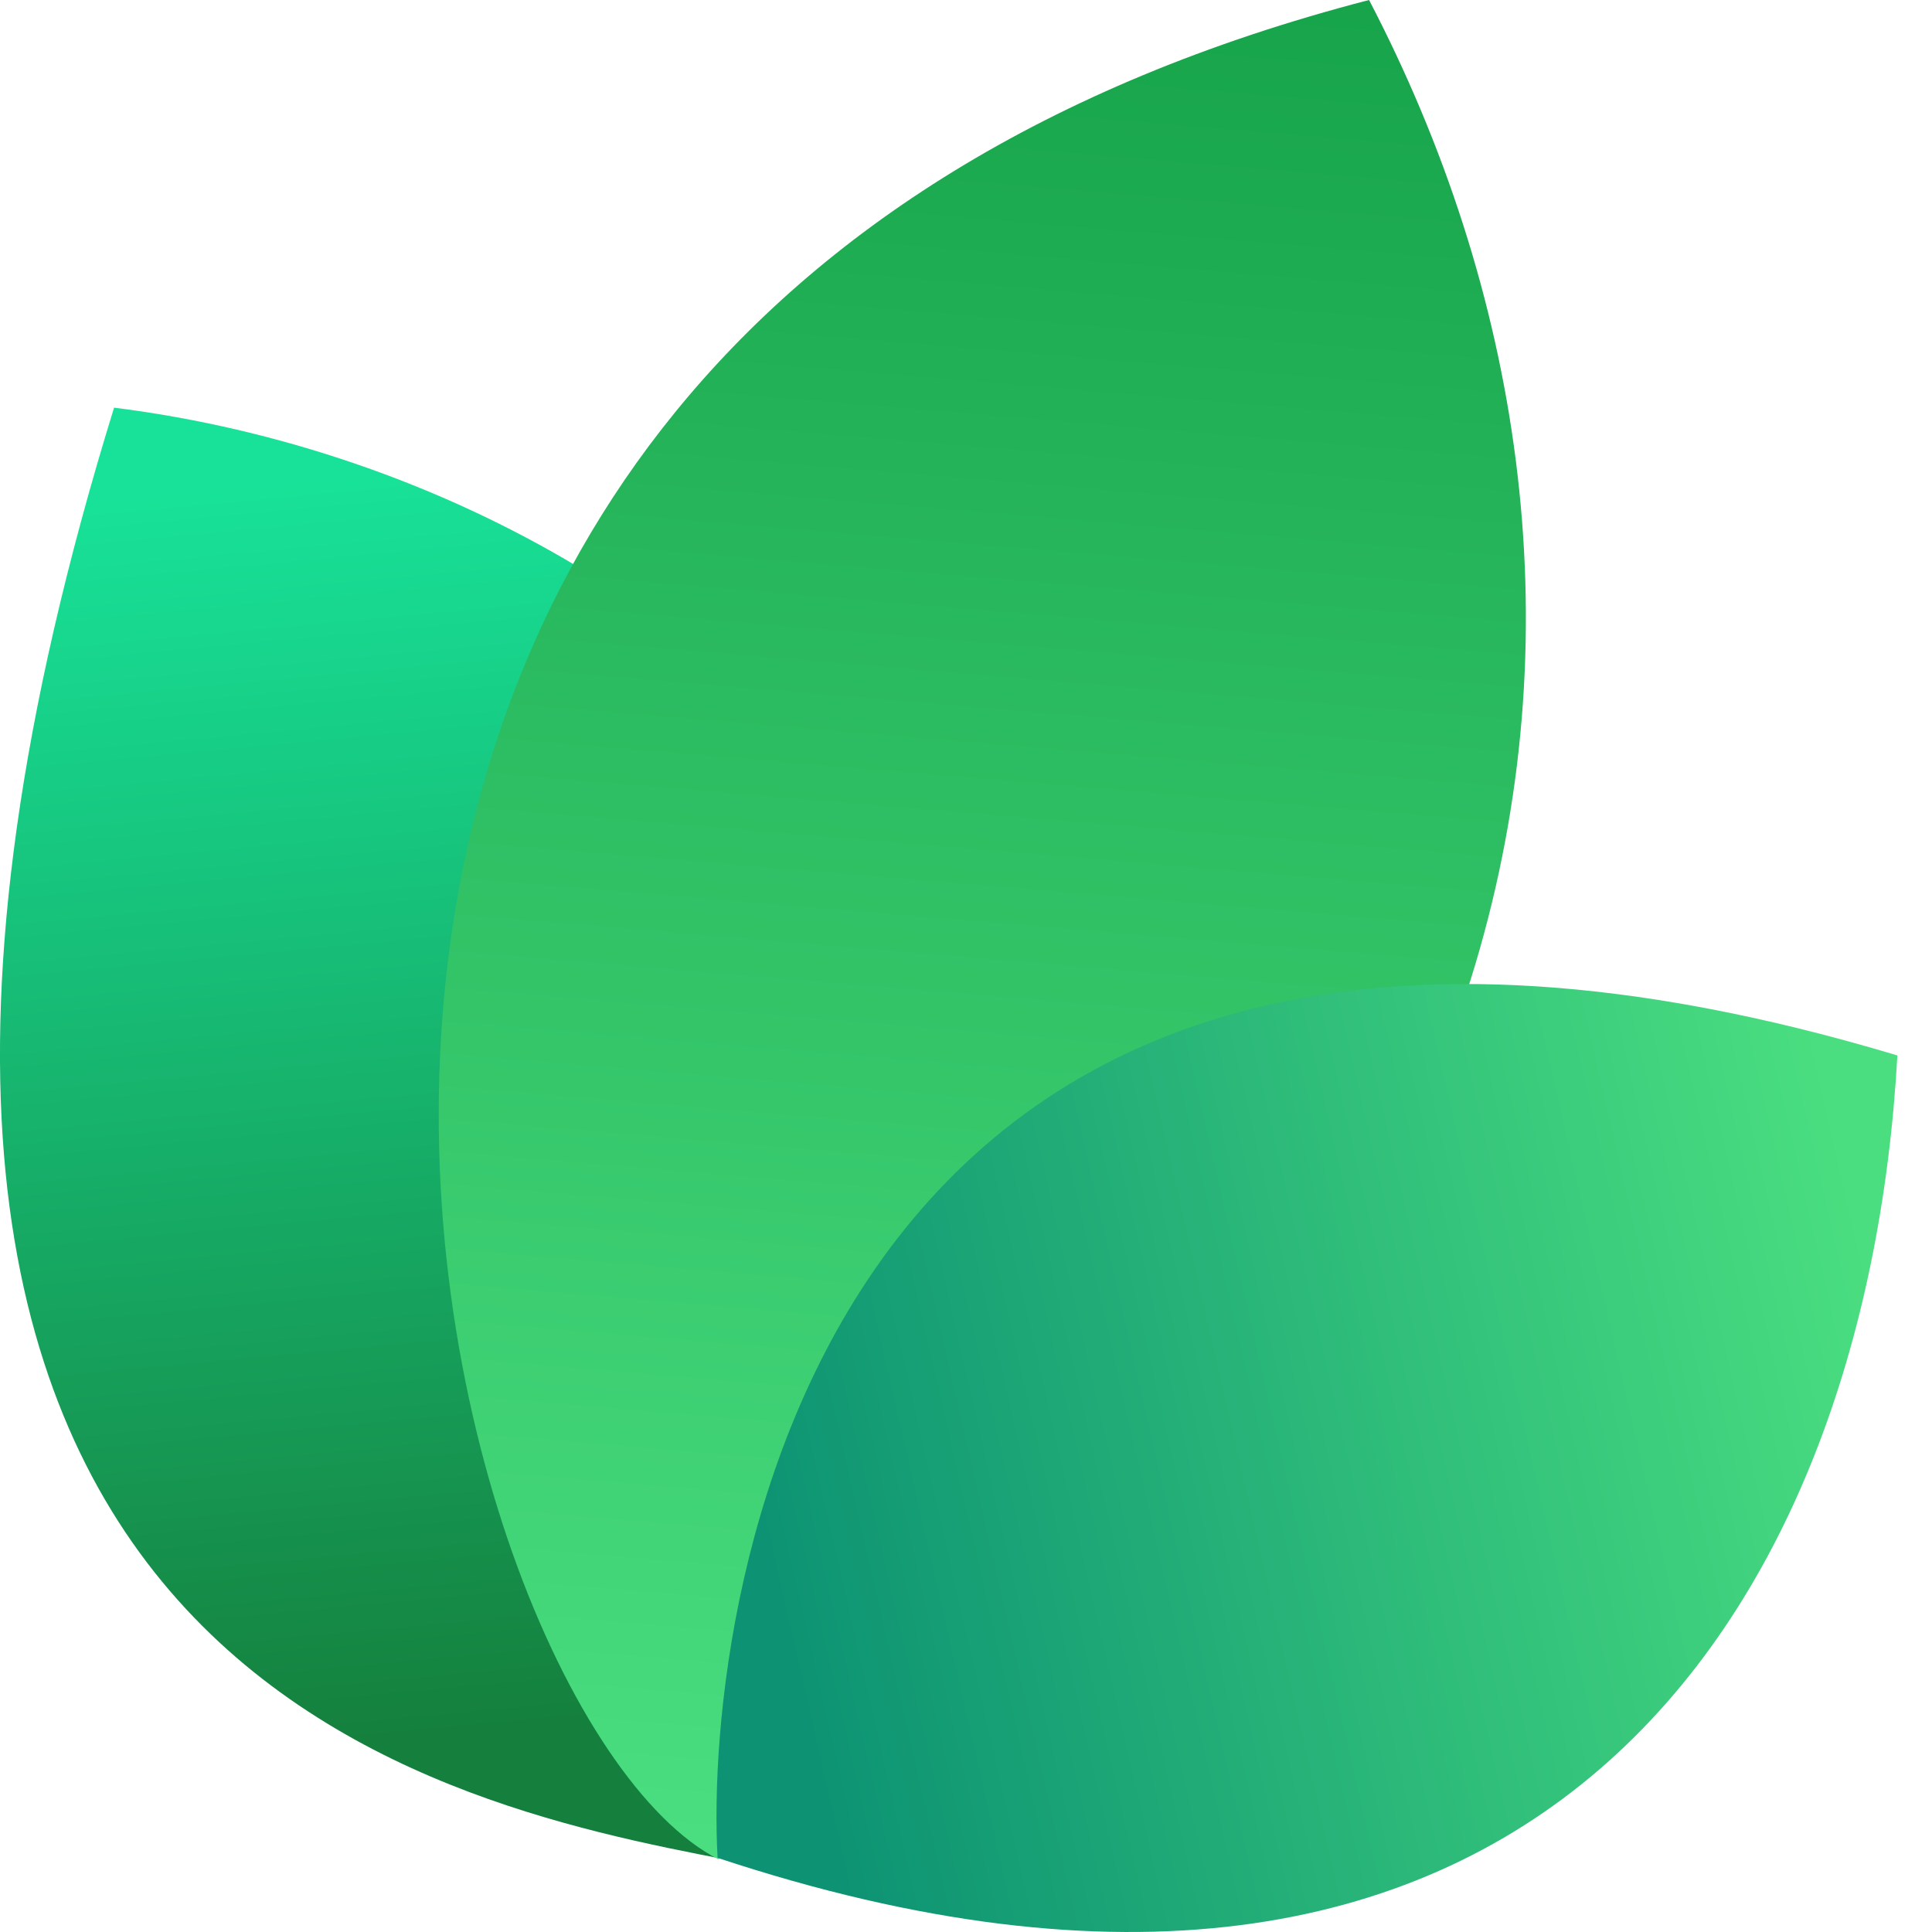
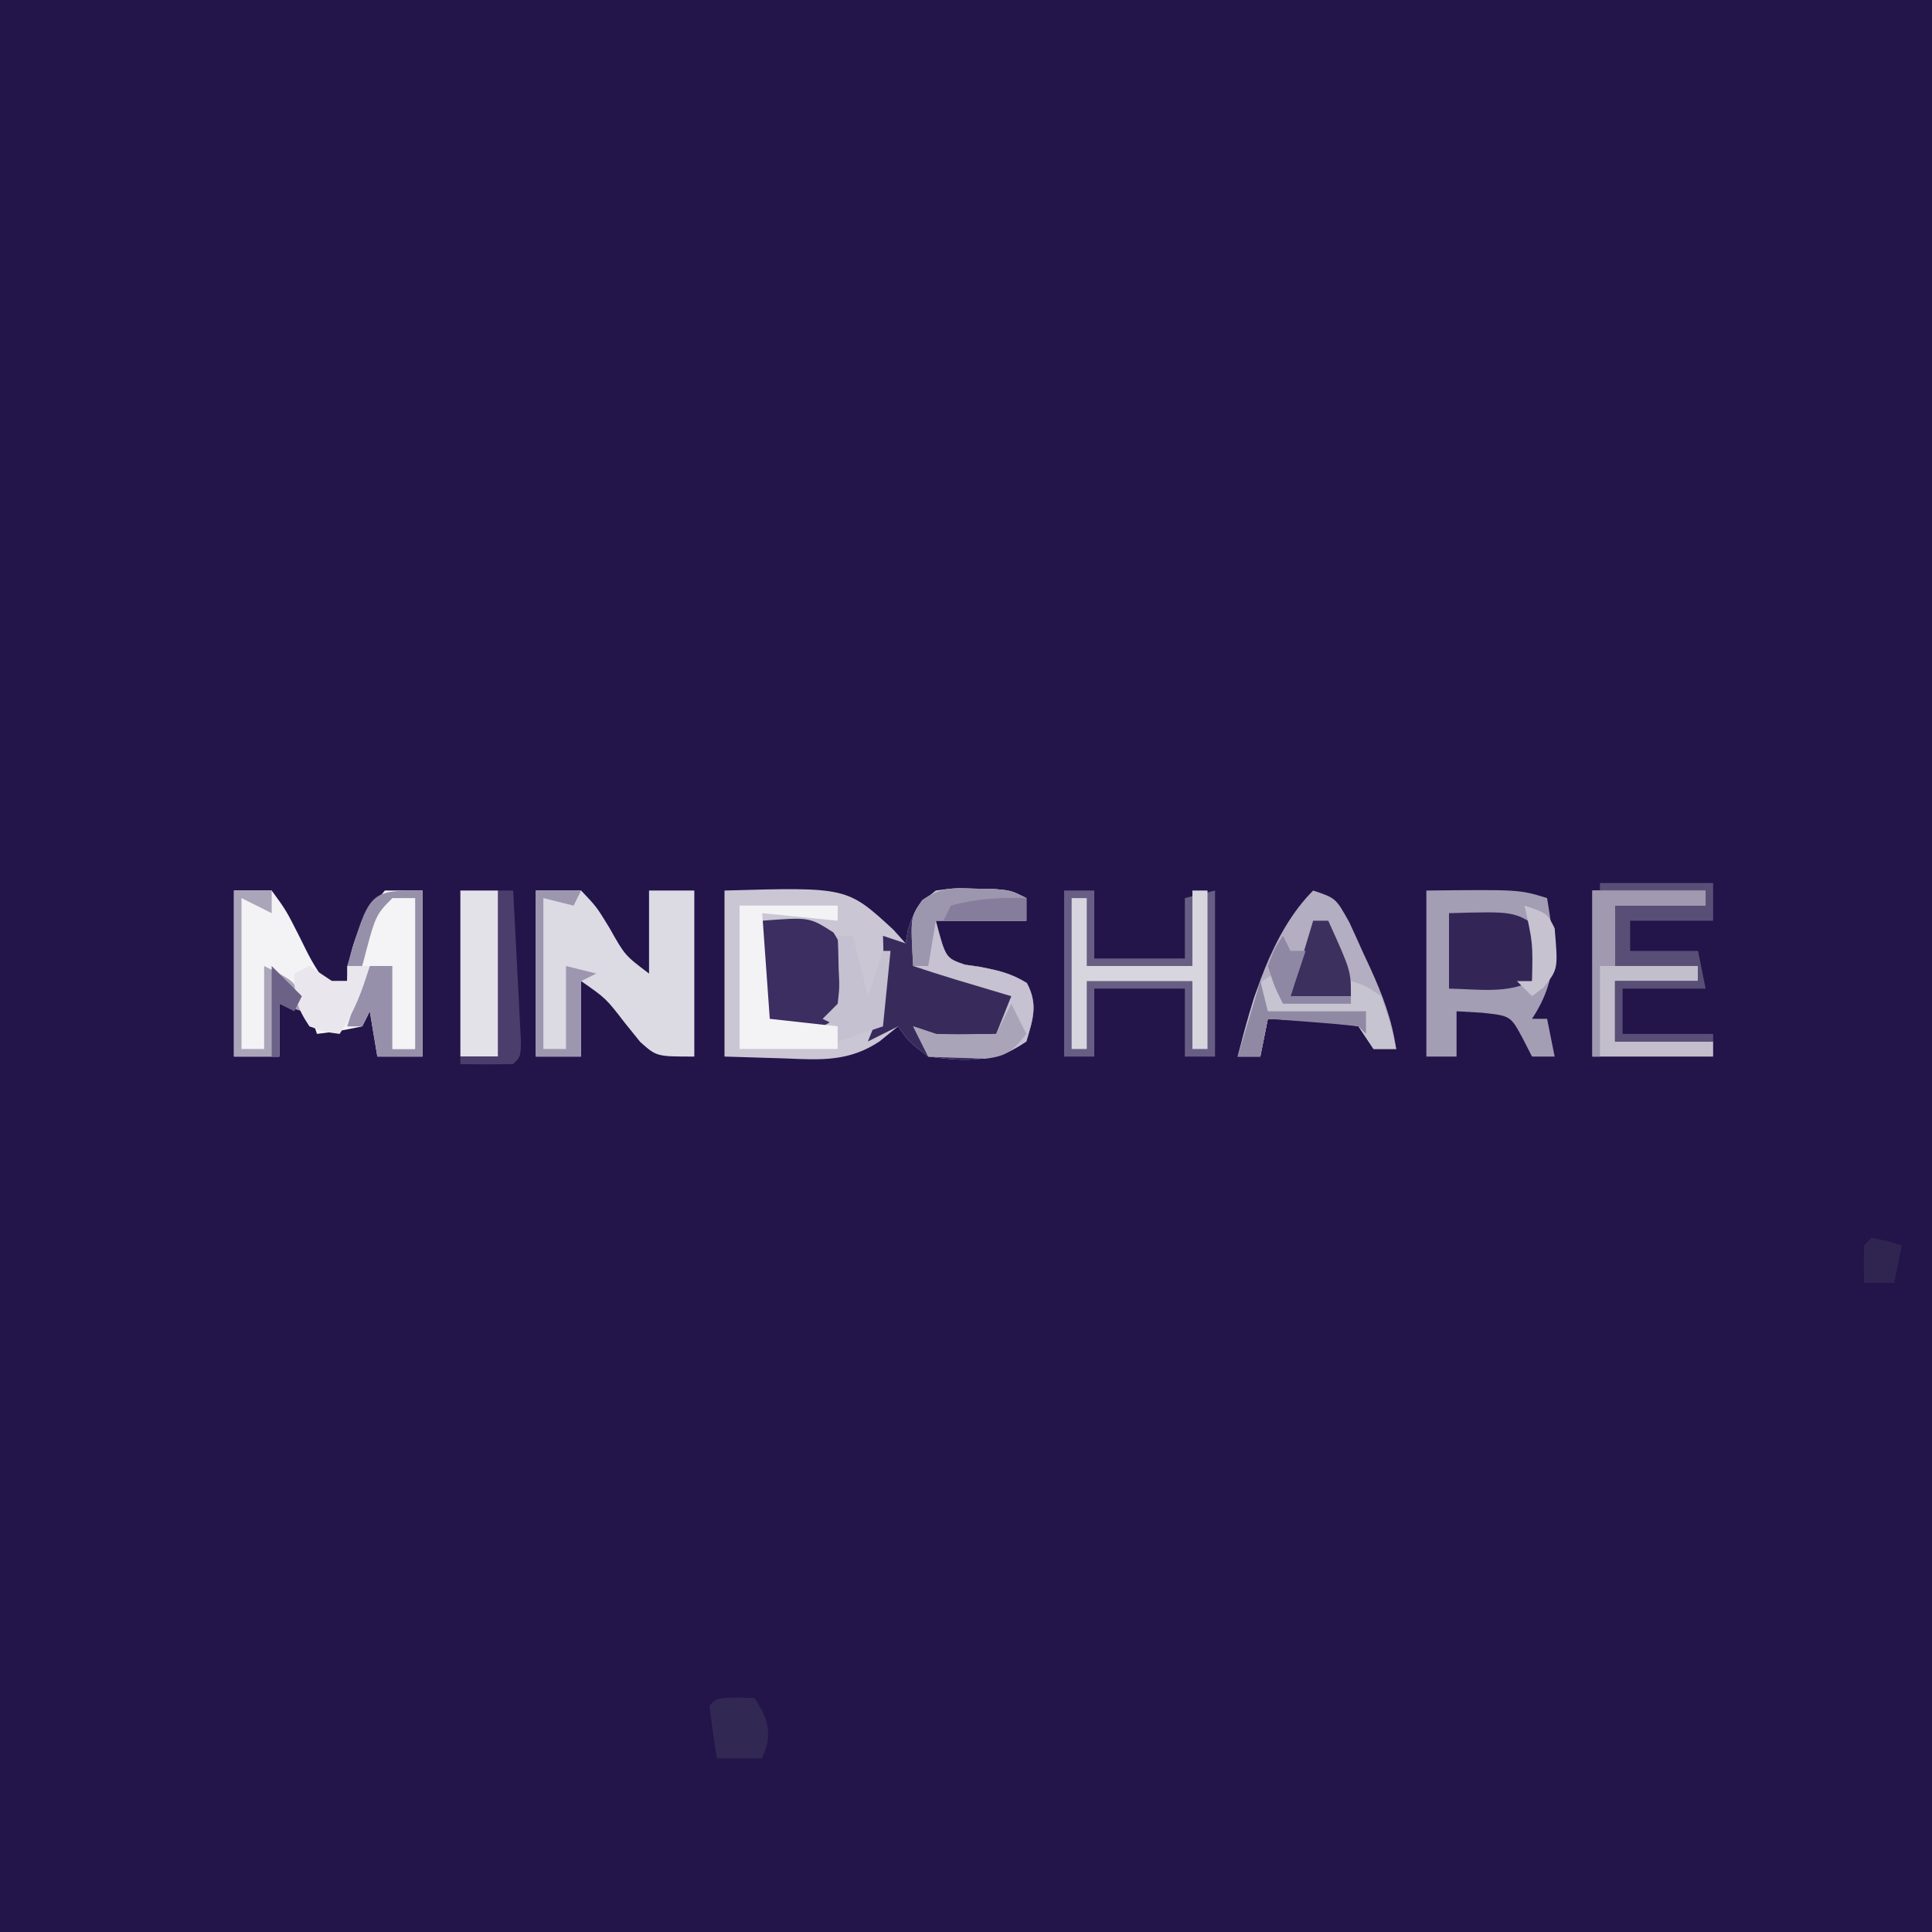
- <svg xmlns="http://www.w3.org/2000/svg" width="24" height="24" viewBox="0 0 24 24" fill="none">
-   <path d="M9.061 23.108C5.268 22.377 -3.391 20.627 1.417 5.064C9.634 6.099 16.973 14.064 9.061 23.108Z" fill="url(#paint0_linear_17557_2021)" />
-   <path d="M8.919 23.094C5.276 21.222 0.784 4.209 17.007 0C20.757 7.193 19.621 16.545 8.919 23.094Z" fill="url(#paint1_linear_17557_2021)" />
-   <path d="M8.914 23.079C8.735 19.882 10.159 9.085 23.57 13.111C23.181 20.123 18.984 26.418 8.914 23.079Z" fill="url(#paint2_linear_17557_2021)" />
-   <defs>
-     <linearGradient id="paint0_linear_17557_2021" x1="3.776" y1="5.916" x2="5.232" y2="21.559" gradientUnits="userSpaceOnUse">
-       <stop stop-color="#18E299" />
-       <stop offset="1" stop-color="#15803D" />
-     </linearGradient>
-     <linearGradient id="paint1_linear_17557_2021" x1="12.171" y1="-0.718" x2="10.19" y2="22.983" gradientUnits="userSpaceOnUse">
-       <stop stop-color="#16A34A" />
-       <stop offset="1" stop-color="#4ADE80" />
-     </linearGradient>
-     <linearGradient id="paint2_linear_17557_2021" x1="23.133" y1="15.353" x2="9.338" y2="18.52" gradientUnits="userSpaceOnUse">
-       <stop stop-color="#4ADE80" />
-       <stop offset="1" stop-color="#0D9373" />
-     </linearGradient>
-   </defs>
+ <svg xmlns="http://www.w3.org/2000/svg" version="1.1" width="256" height="256">
+   <path d="M0 0 C84.48 0 168.96 0 256 0 C256 84.48 256 168.96 256 256 C171.52 256 87.04 256 0 256 C0 171.52 0 87.04 0 0 Z " fill="#23144A" transform="translate(0,0)" />
+   <path d="M0 0 C16.244 -0.46 16.244 -0.46 22.375 5.188 C22.911 5.786 23.448 6.384 24 7 C24.103 6.402 24.206 5.804 24.312 5.188 C25.127 2.595 25.861 1.663 28 0 C30.41 -0.328 30.41 -0.328 33.062 -0.25 C33.94 -0.235 34.818 -0.219 35.723 -0.203 C38 0 38 0 40 1 C40 1.99 40 2.98 40 4 C36.04 4 32.08 4 28 4 C29.305 8.946 29.305 8.946 31.84 9.82 C32.532 9.921 33.224 10.021 33.938 10.125 C36.378 10.613 37.915 10.948 40.062 12.25 C41.568 15.061 40.883 17.035 40 20 C35.786 22.809 31.953 22.697 27 22 C24.375 20 24.375 20 23 18 C22.193 18.655 21.386 19.31 20.555 19.984 C16.523 22.672 12.825 22.455 8.125 22.25 C5.444 22.168 2.763 22.085 0 22 C0 14.74 0 7.48 0 0 Z " fill="#CAC6D4" transform="translate(96,118)" />
+   <path d="M0 0 C1.65 0 3.3 0 5 0 C6.914 2.625 6.914 2.625 8.625 6 C10.251 9.3 10.251 9.3 12 12 C12.99 12 13.98 12 15 12 C15.082 11.134 15.165 10.268 15.25 9.375 C16.13 5.415 17.363 3.077 20 0 C21.65 0 23.3 0 25 0 C25 7.26 25 14.52 25 22 C23.02 22 21.04 22 19 22 C18.67 20.02 18.34 18.04 18 16 C17.67 16.66 17.34 17.32 17 18 C13.938 18.625 13.938 18.625 11 19 C10.67 18.01 10.34 17.02 10 16 C7.985 15.267 7.985 15.267 6 15 C6 17.31 6 19.62 6 22 C4.02 22 2.04 22 0 22 C0 14.74 0 7.48 0 0 Z " fill="#F3F2F5" transform="translate(31,118)" />
+   <path d="M0 0 C1.98 0 3.96 0 6 0 C8.047 2.152 8.047 2.152 9.75 4.938 C11.801 8.589 11.801 8.589 15 11 C15 7.37 15 3.74 15 0 C16.98 0 18.96 0 21 0 C21 7.26 21 14.52 21 22 C16 22 16 22 13.832 20.066 C13.166 19.24 12.499 18.414 11.812 17.562 C9.298 14.295 9.298 14.295 6 12 C6 15.3 6 18.6 6 22 C4.02 22 2.04 22 0 22 C0 14.74 0 7.48 0 0 Z " fill="#DCDAE3" transform="translate(71,118)" />
+   <path d="M0 0 C12.321 -0.134 12.321 -0.134 16 1 C17.019 7.214 17.629 11.484 14 17 C14.66 17 15.32 17 16 17 C16.33 18.65 16.66 20.3 17 22 C16.01 22 15.02 22 14 22 C13.381 20.793 13.381 20.793 12.75 19.562 C11.15 16.592 11.15 16.592 7.312 16.188 C5.673 16.095 5.673 16.095 4 16 C4 17.98 4 19.96 4 22 C2.68 22 1.36 22 0 22 C0 14.74 0 7.48 0 0 Z " fill="#A39EB3" transform="translate(189,118)" />
+   <path d="M0 0 C0.878 0.015 1.756 0.031 2.66 0.047 C4.938 0.25 4.938 0.25 6.938 1.25 C6.938 2.24 6.938 3.23 6.938 4.25 C2.978 4.25 -0.983 4.25 -5.062 4.25 C-3.758 9.196 -3.758 9.196 -1.223 10.07 C-0.53 10.171 0.162 10.271 0.875 10.375 C3.315 10.863 4.852 11.198 7 12.5 C8.506 15.311 7.821 17.285 6.938 20.25 C2.724 23.059 -1.11 22.947 -6.062 22.25 C-8.688 20.25 -8.688 20.25 -10.062 18.25 C-12.043 19.24 -12.043 19.24 -14.062 20.25 C-13.732 19.425 -13.402 18.6 -13.062 17.75 C-11.895 13.663 -11.917 10.481 -12.062 6.25 C-11.072 6.58 -10.082 6.91 -9.062 7.25 C-8.908 6.353 -8.908 6.353 -8.75 5.438 C-7.256 0.685 -4.753 -0.14 0 0 Z " fill="#382B5C" transform="translate(129.0625,117.75)" />
+   <path d="M0 0 C1.32 0 2.64 0 4 0 C4 2.97 4 5.94 4 9 C7.96 9 11.92 9 16 9 C16 6.36 16 3.72 16 1 C17.32 0.67 18.64 0.34 20 0 C20 7.26 20 14.52 20 22 C18.68 22 17.36 22 16 22 C16 19.03 16 16.06 16 13 C12.04 13 8.08 13 4 13 C4 15.97 4 18.94 4 22 C2.68 22 1.36 22 0 22 C0 14.74 0 7.48 0 0 Z " fill="#685E84" transform="translate(141,118)" />
+   <path d="M0 0 C3 1 3 1 4.789 4.203 C5.412 5.547 6.023 6.896 6.625 8.25 C6.937 8.919 7.249 9.588 7.57 10.277 C9.189 13.828 10.441 17.104 11 21 C10.01 21 9.02 21 8 21 C7.34 20.01 6.68 19.02 6 18 C3.114 17.415 3.114 17.415 -0.125 17.312 C-1.221 17.247 -2.316 17.181 -3.445 17.113 C-4.288 17.076 -5.131 17.039 -6 17 C-6.33 18.65 -6.66 20.3 -7 22 C-7.99 22 -8.98 22 -10 22 C-8.17 14.602 -5.534 5.534 0 0 Z " fill="#B3AEC1" transform="translate(174,118)" />
+   <path d="M0 0 C4.95 0 9.9 0 15 0 C15 0.66 15 1.32 15 2 C11.04 2 7.08 2 3 2 C3 4.64 3 7.28 3 10 C6.63 10 10.26 10 14 10 C14 10.66 14 11.32 14 12 C10.37 12 6.74 12 3 12 C3 14.64 3 17.28 3 20 C7.29 20 11.58 20 16 20 C16 20.66 16 21.32 16 22 C10.72 22 5.44 22 0 22 C0 14.74 0 7.48 0 0 Z " fill="#C2BECC" transform="translate(211,118)" />
+   <path d="M0 0 C0.878 0.015 1.756 0.031 2.66 0.047 C4.938 0.25 4.938 0.25 6.938 1.25 C6.938 2.24 6.938 3.23 6.938 4.25 C2.978 4.25 -0.983 4.25 -5.062 4.25 C-3.758 9.196 -3.758 9.196 -1.223 10.07 C-0.53 10.171 0.162 10.271 0.875 10.375 C3.315 10.863 4.852 11.198 7 12.5 C8.506 15.311 7.821 17.285 6.938 20.25 C3.624 22.459 2.593 22.475 -1.25 22.375 C-2.151 22.357 -3.052 22.339 -3.98 22.32 C-4.668 22.297 -5.355 22.274 -6.062 22.25 C-6.723 20.93 -7.383 19.61 -8.062 18.25 C-7.072 18.58 -6.082 18.91 -5.062 19.25 C-3.668 19.317 -2.271 19.335 -0.875 19.312 C0.383 19.292 1.641 19.271 2.938 19.25 C3.598 17.6 4.258 15.95 4.938 14.25 C4.25 14.045 3.563 13.84 2.855 13.629 C1.954 13.359 1.053 13.09 0.125 12.812 C-0.768 12.546 -1.662 12.279 -2.582 12.004 C-4.417 11.446 -6.243 10.857 -8.062 10.25 C-8.429 3.776 -8.429 3.776 -6.867 1.535 C-4.466 -0.175 -2.921 -0.086 0 0 Z " fill="#C6C2D1" transform="translate(129.0625,117.75)" />
+   <path d="M0 0 C6.25 -0.481 6.25 -0.481 9.438 1.562 C11.58 4.905 11.496 7.105 11 11 C9.938 12.938 9.938 12.938 8 14 C4.375 14.25 4.375 14.25 1 14 C0 13 0 13 -0.098 10.059 C-0.086 8.864 -0.074 7.669 -0.062 6.438 C-0.053 5.24 -0.044 4.042 -0.035 2.809 C-0.024 1.882 -0.012 0.955 0 0 Z " fill="#3C2E60" transform="translate(101,122)" />
+   <path d="M0 0 C8.625 -0.25 8.625 -0.25 12 2 C11.744 4.343 11.407 6.678 11 9 C7.571 10.715 3.783 10.054 0 10 C0 6.7 0 3.4 0 0 Z " fill="#332657" transform="translate(192,121)" />
+   <path d="M0 0 C0.66 0 1.32 0 2 0 C2 6.93 2 13.86 2 21 C1.34 21 0.68 21 0 21 C0 18.03 0 15.06 0 12 C-4.62 12 -9.24 12 -14 12 C-14 14.97 -14 17.94 -14 21 C-14.66 21 -15.32 21 -16 21 C-16 14.4 -16 7.8 -16 1 C-15.34 1 -14.68 1 -14 1 C-14 3.97 -14 6.94 -14 10 C-9.38 10 -4.76 10 0 10 C0 6.7 0 3.4 0 0 Z " fill="#D7D5DE" transform="translate(158,118)" />
+   <path d="M0 0 C1.65 0 3.3 0 5 0 C5 7.26 5 14.52 5 22 C3.35 22 1.7 22 0 22 C0 14.74 0 7.48 0 0 Z " fill="#E4E2E9" transform="translate(61,118)" />
+   <path d="M0 0 C4.95 0 9.9 0 15 0 C15 1.65 15 3.3 15 5 C11.37 5 7.74 5 4 5 C4 6.32 4 7.64 4 9 C6.97 9 9.94 9 13 9 C13.33 10.65 13.66 12.3 14 14 C10.37 14 6.74 14 3 14 C3 15.98 3 17.96 3 20 C6.96 20 10.92 20 15 20 C15 20.33 15 20.66 15 21 C10.71 21 6.42 21 2 21 C2 18.36 2 15.72 2 13 C5.63 13 9.26 13 13 13 C13 12.34 13 11.68 13 11 C9.37 11 5.74 11 2 11 C2 8.36 2 5.72 2 3 C5.96 3 9.92 3 14 3 C14 2.34 14 1.68 14 1 C9.38 1 4.76 1 0 1 C0 0.67 0 0.34 0 0 Z " fill="#594F76" transform="translate(212,117)" />
+   <path d="M0 0 C4.29 0 8.58 0 13 0 C13 0.66 13 1.32 13 2 C9.7 1.67 6.4 1.34 3 1 C3.33 5.62 3.66 10.24 4 15 C6.97 15.33 9.94 15.66 13 16 C13 16.99 13 17.98 13 19 C8.71 19 4.42 19 0 19 C0 12.73 0 6.46 0 0 Z " fill="#F3F2F5" transform="translate(98,120)" />
+   <path d="M0 0 C0 7.26 0 14.52 0 22 C-1.98 22 -3.96 22 -6 22 C-6.33 20.02 -6.66 18.04 -7 16 C-7.33 16.66 -7.66 17.32 -8 18 C-8.66 18 -9.32 18 -10 18 C-8.125 12.25 -8.125 12.25 -7 10 C-6.01 10 -5.02 10 -4 10 C-4 13.63 -4 17.26 -4 21 C-3.01 21 -2.02 21 -1 21 C-1 14.4 -1 7.8 -1 1 C-5.168 2.952 -5.168 2.952 -6.75 6.625 C-7.369 8.296 -7.369 8.296 -8 10 C-8.66 10 -9.32 10 -10 10 C-7.045 0 -7.045 0 0 0 Z " fill="#9790AA" transform="translate(56,118)" />
+   <path d="M0 0 C0.99 0 1.98 0 3 0 C3 6.6 3 13.2 3 20 C2.01 20 1.02 20 0 20 C0 16.37 0 12.74 0 9 C-1.32 9 -2.64 9 -4 9 C-2.25 2.25 -2.25 2.25 0 0 Z " fill="#F4F3F6" transform="translate(52,119)" />
+   <path d="M0 0 C0.33 1.32 0.66 2.64 1 4 C3.97 4 6.94 4 10 4 C10 3.01 10 2.02 10 1 C11.875 1.562 11.875 1.562 14 3 C15.25 6.625 15.25 6.625 16 10 C15.01 10 14.02 10 13 10 C12.34 9.01 11.68 8.02 11 7 C8.114 6.415 8.114 6.415 4.875 6.312 C3.779 6.247 2.684 6.181 1.555 6.113 C0.712 6.076 -0.131 6.039 -1 6 C-1.33 7.65 -1.66 9.3 -2 11 C-2.99 11 -3.98 11 -5 11 C-4.551 9.352 -4.091 7.706 -3.625 6.062 C-3.37 5.146 -3.115 4.229 -2.852 3.285 C-2 1 -2 1 0 0 Z " fill="#C7C4D1" transform="translate(169,129)" />
+   <path d="M0 0 C4.95 0 9.9 0 15 0 C15 0.66 15 1.32 15 2 C11.04 2 7.08 2 3 2 C3 4.64 3 7.28 3 10 C2.34 10 1.68 10 1 10 C1 13.96 1 17.92 1 22 C0.67 22 0.34 22 0 22 C0 14.74 0 7.48 0 0 Z " fill="#A099B0" transform="translate(211,118)" />
+   <path d="M0 0 C1.65 0 3.3 0 5 0 C5 0.99 5 1.98 5 3 C3.68 2.34 2.36 1.68 1 1 C1 7.6 1 14.2 1 21 C1.99 21 2.98 21 4 21 C4 17.37 4 13.74 4 10 C8 12 8 12 8.75 14.125 C8.874 15.053 8.874 15.053 9 16 C8.01 15.67 7.02 15.34 6 15 C6 17.31 6 19.62 6 22 C4.02 22 2.04 22 0 22 C0 14.74 0 7.48 0 0 Z " fill="#ABA5BA" transform="translate(31,118)" />
+   <path d="M0 0 C1.98 0 3.96 0 6 0 C5.67 0.66 5.34 1.32 5 2 C3.68 1.67 2.36 1.34 1 1 C1 7.6 1 14.2 1 21 C1.99 21 2.98 21 4 21 C4 17.37 4 13.74 4 10 C5.32 10.33 6.64 10.66 8 11 C7.01 11.495 7.01 11.495 6 12 C6 15.3 6 18.6 6 22 C4.02 22 2.04 22 0 22 C0 14.74 0 7.48 0 0 Z " fill="#9D96AF" transform="translate(71,118)" />
+   <path d="M0 0 C0.66 0 1.32 0 2 0 C2.66 2.64 3.32 5.28 4 8 C4.66 6.02 5.32 4.04 6 2 C6.33 2 6.66 2 7 2 C6.67 5.3 6.34 8.6 6 12 C4.02 12.66 2.04 13.32 0 14 C0 13.34 0 12.68 0 12 C-0.66 11.67 -1.32 11.34 -2 11 C-1.34 10.34 -0.68 9.68 0 9 C0.243 6.789 0.243 6.789 0.125 4.375 C0.107 3.558 0.089 2.74 0.07 1.898 C0.047 1.272 0.024 0.645 0 0 Z " fill="#C5C1D0" transform="translate(111,124)" />
+   <path d="M0 0 C0.878 0.015 1.756 0.031 2.66 0.047 C4.938 0.25 4.938 0.25 6.938 1.25 C6.938 2.24 6.938 3.23 6.938 4.25 C2.978 4.25 -0.983 4.25 -5.062 4.25 C-5.393 6.23 -5.723 8.21 -6.062 10.25 C-6.723 10.25 -7.383 10.25 -8.062 10.25 C-8.429 3.776 -8.429 3.776 -6.867 1.535 C-4.466 -0.175 -2.921 -0.086 0 0 Z " fill="#9D96AF" transform="translate(129.0625,117.75)" />
+   <path d="M0 0 C1.207 0.031 1.207 0.031 2.438 0.062 C3.867 2.417 4.524 3.543 4.062 6.312 C3.856 6.89 3.65 7.468 3.438 8.062 C1.458 8.062 -0.522 8.062 -2.562 8.062 C-2.943 5.736 -3.275 3.402 -3.562 1.062 C-2.562 0.062 -2.562 0.062 0 0 Z " fill="#322854" transform="translate(97.5625,224.9375)" />
+   <path d="M0 0 C0.99 0.66 1.98 1.32 3 2 C3.66 2 4.32 2 5 2 C5 1.34 5 0.68 5 0 C5.99 0 6.98 0 8 0 C6.941 3.403 5.991 6.014 4 9 C2.125 8.75 2.125 8.75 0 8 C-1.721 5.418 -2 4.151 -2 1 C-1.34 0.67 -0.68 0.34 0 0 Z " fill="#E9E7ED" transform="translate(41,128)" />
+   <path d="M0 0 C0.66 0 1.32 0 2 0 C2.196 3.645 2.38 7.291 2.562 10.938 C2.619 11.978 2.675 13.019 2.732 14.092 C2.781 15.081 2.829 16.071 2.879 17.09 C2.926 18.006 2.973 18.923 3.022 19.867 C3 22 3 22 2 23 C-0.333 23.041 -2.667 23.042 -5 23 C-5 22.67 -5 22.34 -5 22 C-3.35 22 -1.7 22 0 22 C0 14.74 0 7.48 0 0 Z " fill="#4B3E6C" transform="translate(66,118)" />
+   <path d="M0 0 C0.66 0 1.32 0 2 0 C5 6.625 5 6.625 5 10 C2.36 10 -0.28 10 -3 10 C-2.01 6.7 -1.02 3.4 0 0 Z " fill="#3C305F" transform="translate(174,122)" />
+   <path d="M0 0 C0.66 1.32 1.32 2.64 2 4 C0.226 6.246 -0.584 6.951 -3.48 7.293 C-4.82 7.241 -4.82 7.241 -6.188 7.188 C-7.539 7.147 -7.539 7.147 -8.918 7.105 C-9.605 7.071 -10.292 7.036 -11 7 C-11.66 5.68 -12.32 4.36 -13 3 C-12.01 3.33 -11.02 3.66 -10 4 C-8.606 4.067 -7.208 4.085 -5.812 4.062 C-4.554 4.042 -3.296 4.021 -2 4 C-1.34 2.68 -0.68 1.36 0 0 Z " fill="#AAA4B9" transform="translate(134,133)" />
+   <path d="M0 0 C0.33 1.32 0.66 2.64 1 4 C5.29 4 9.58 4 14 4 C14 4.99 14 5.98 14 7 C13.67 6.67 13.34 6.34 13 6 C10.984 5.766 8.962 5.587 6.938 5.438 C5.28 5.312 5.28 5.312 3.59 5.184 C2.735 5.123 1.881 5.062 1 5 C0.67 6.65 0.34 8.3 0 10 C-0.99 10 -1.98 10 -3 10 C-2.01 6.7 -1.02 3.4 0 0 Z " fill="#9089A4" transform="translate(167,130)" />
+   <path d="M0 0 C0.33 0.66 0.66 1.32 1 2 C1.66 2 2.32 2 3 2 C2.34 3.98 1.68 5.96 1 8 C3.64 8 6.28 8 9 8 C9 8.33 9 8.66 9 9 C6.03 9 3.06 9 0 9 C-1.125 6.75 -1.125 6.75 -2 4 C-1.125 1.688 -1.125 1.688 0 0 Z " fill="#8F88A4" transform="translate(170,124)" />
+   <path d="M0 0 C2.062 0.438 2.062 0.438 4 1 C3.67 2.65 3.34 4.3 3 6 C1.68 6 0.36 6 -1 6 C-1.043 4.334 -1.041 2.666 -1 1 C-0.67 0.67 -0.34 0.34 0 0 Z " fill="#302451" transform="translate(248,164)" />
+   <path d="M0 0 C3 1 3 1 4 3 C4.462 8.423 4.462 8.423 2.5 10.875 C1.758 11.432 1.758 11.432 1 12 C0.34 11.34 -0.32 10.68 -1 10 C-0.34 10 0.32 10 1 10 C1.113 4.917 1.113 4.917 0 0 Z " fill="#C6C2D0" transform="translate(202,120)" />
+   <path d="M0 0 C1.32 1.32 2.64 2.64 4 4 C3.67 4.66 3.34 5.32 3 6 C2.34 5.67 1.68 5.34 1 5 C1 7.31 1 9.62 1 12 C0.67 12 0.34 12 0 12 C0 8.04 0 4.08 0 0 Z " fill="#6C6287" transform="translate(36,128)" />
+   <path d="M0 0 C0 0.99 0 1.98 0 3 C-3.63 3 -7.26 3 -11 3 C-10.67 2.34 -10.34 1.68 -10 1 C-6.632 0.065 -3.482 -0.099 0 0 Z " fill="#867D9C" transform="translate(136,119)" />
</svg>
